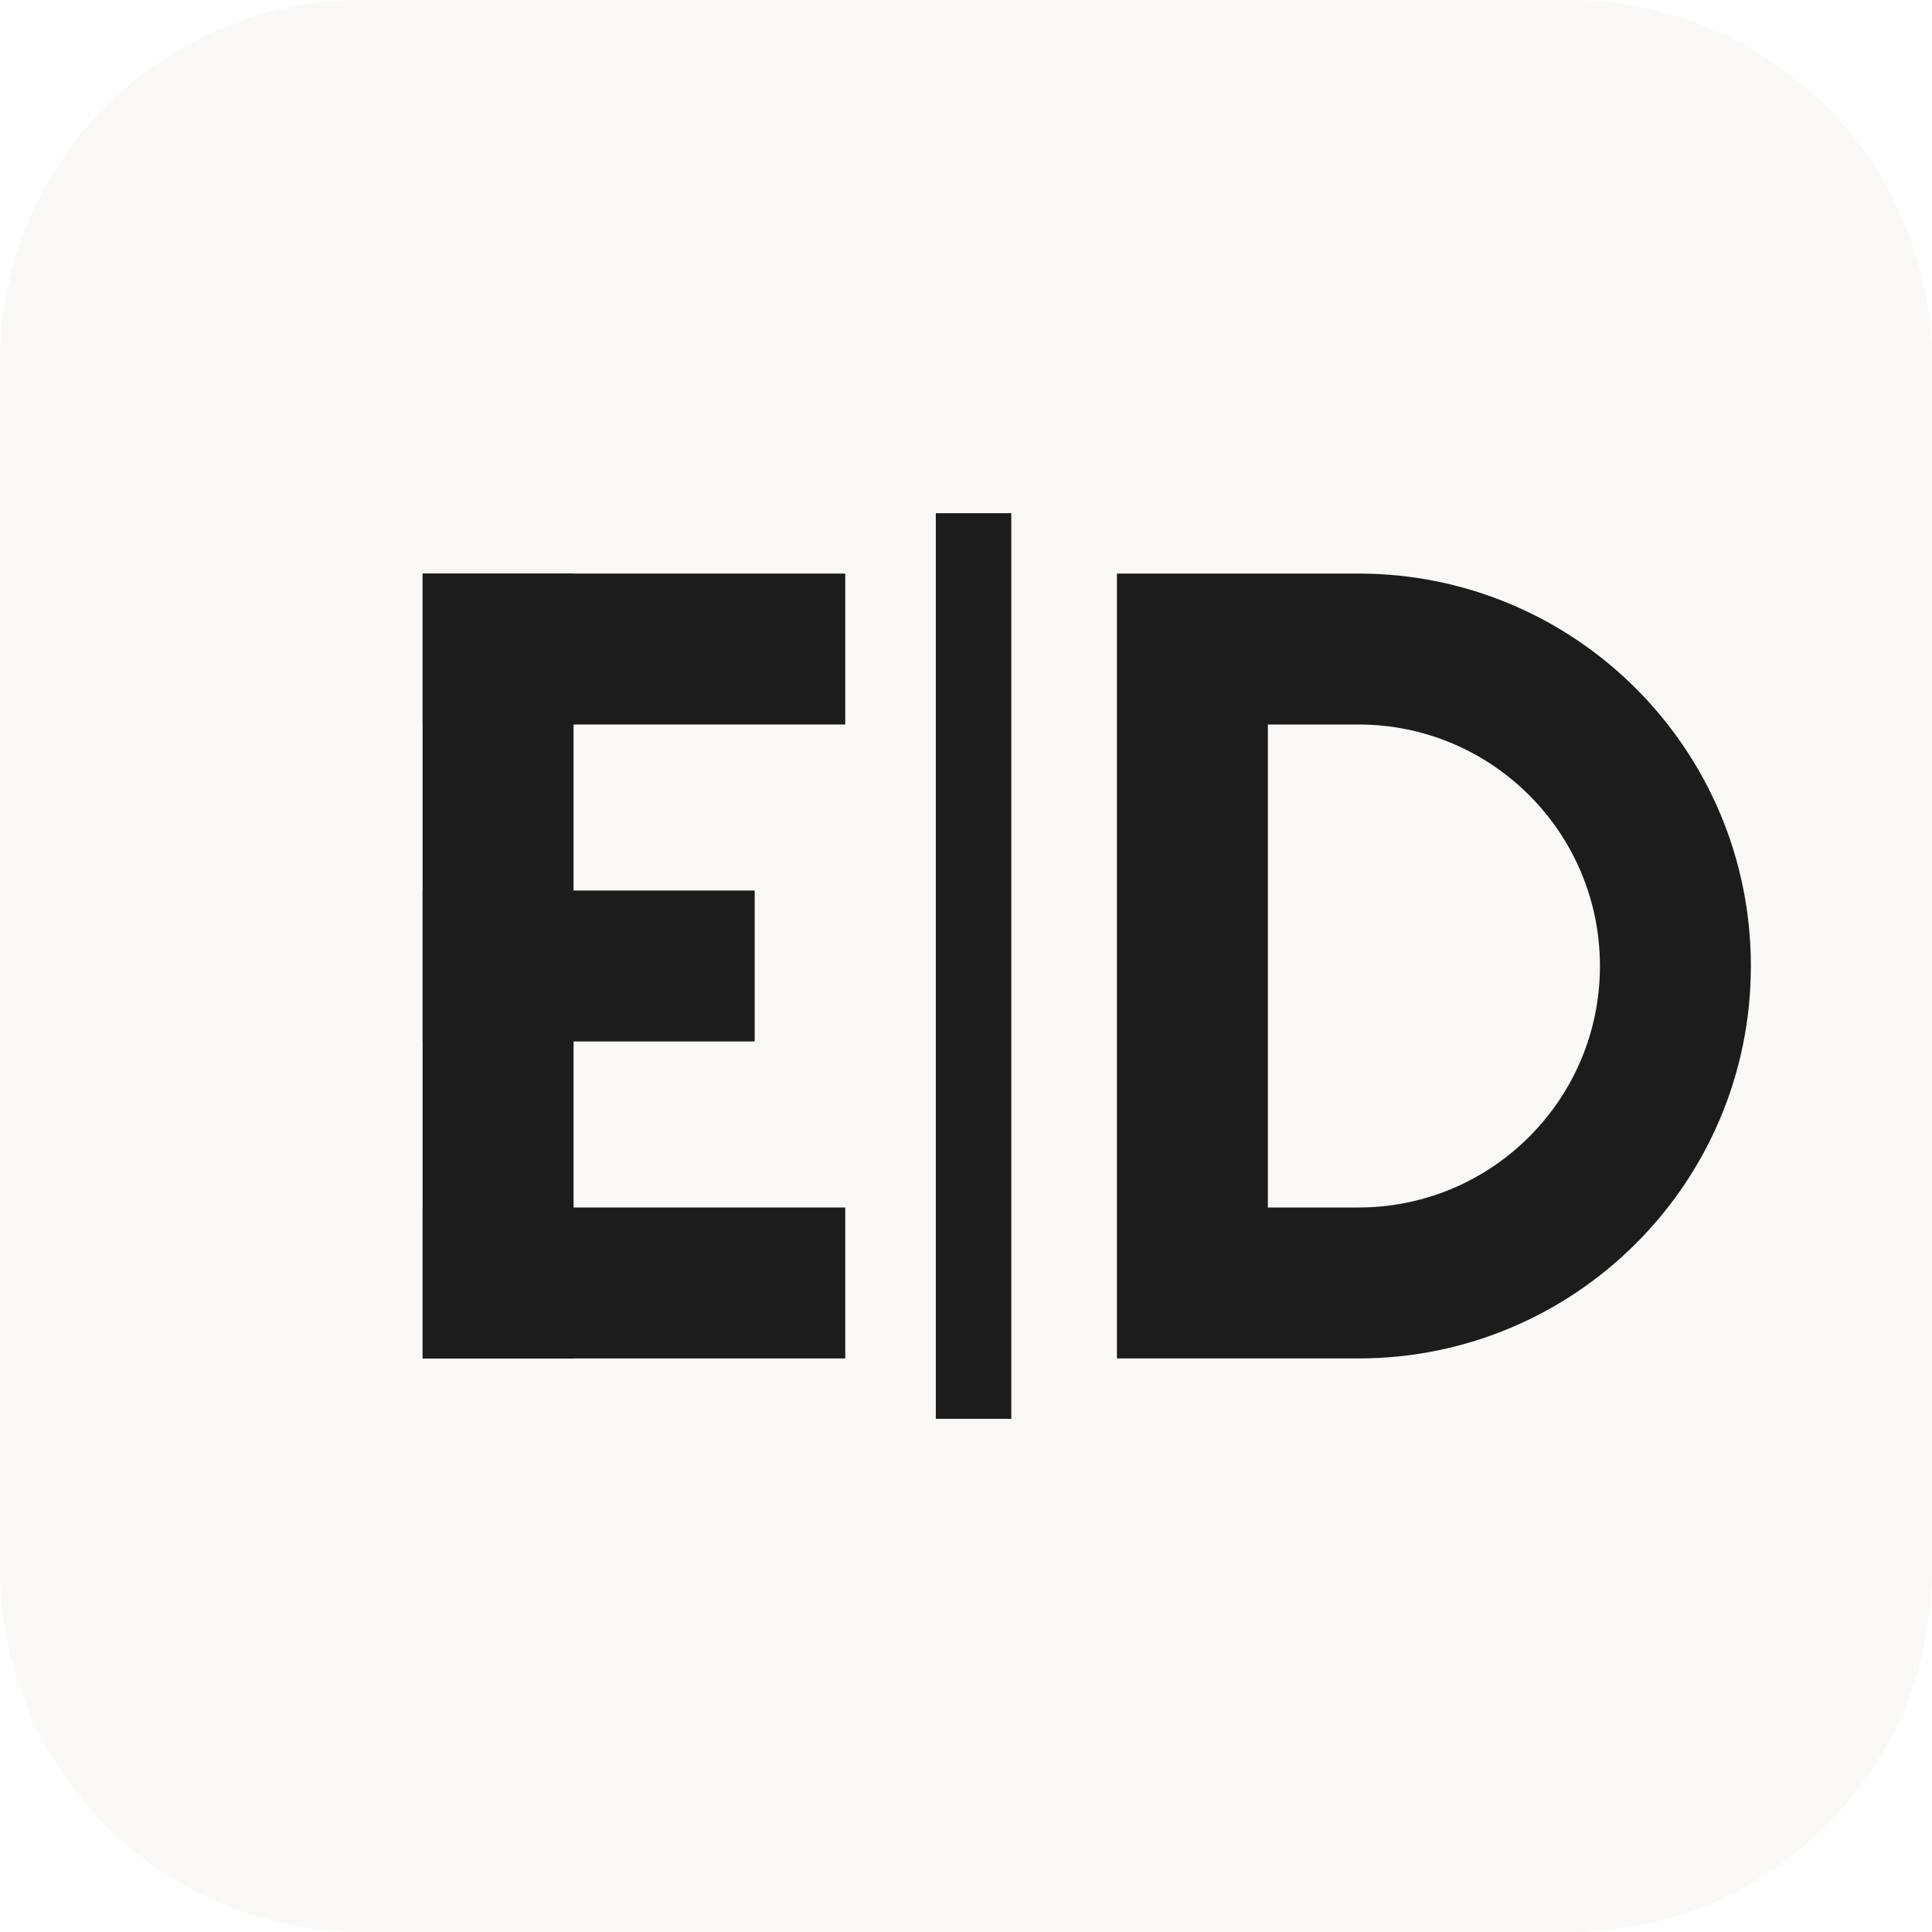
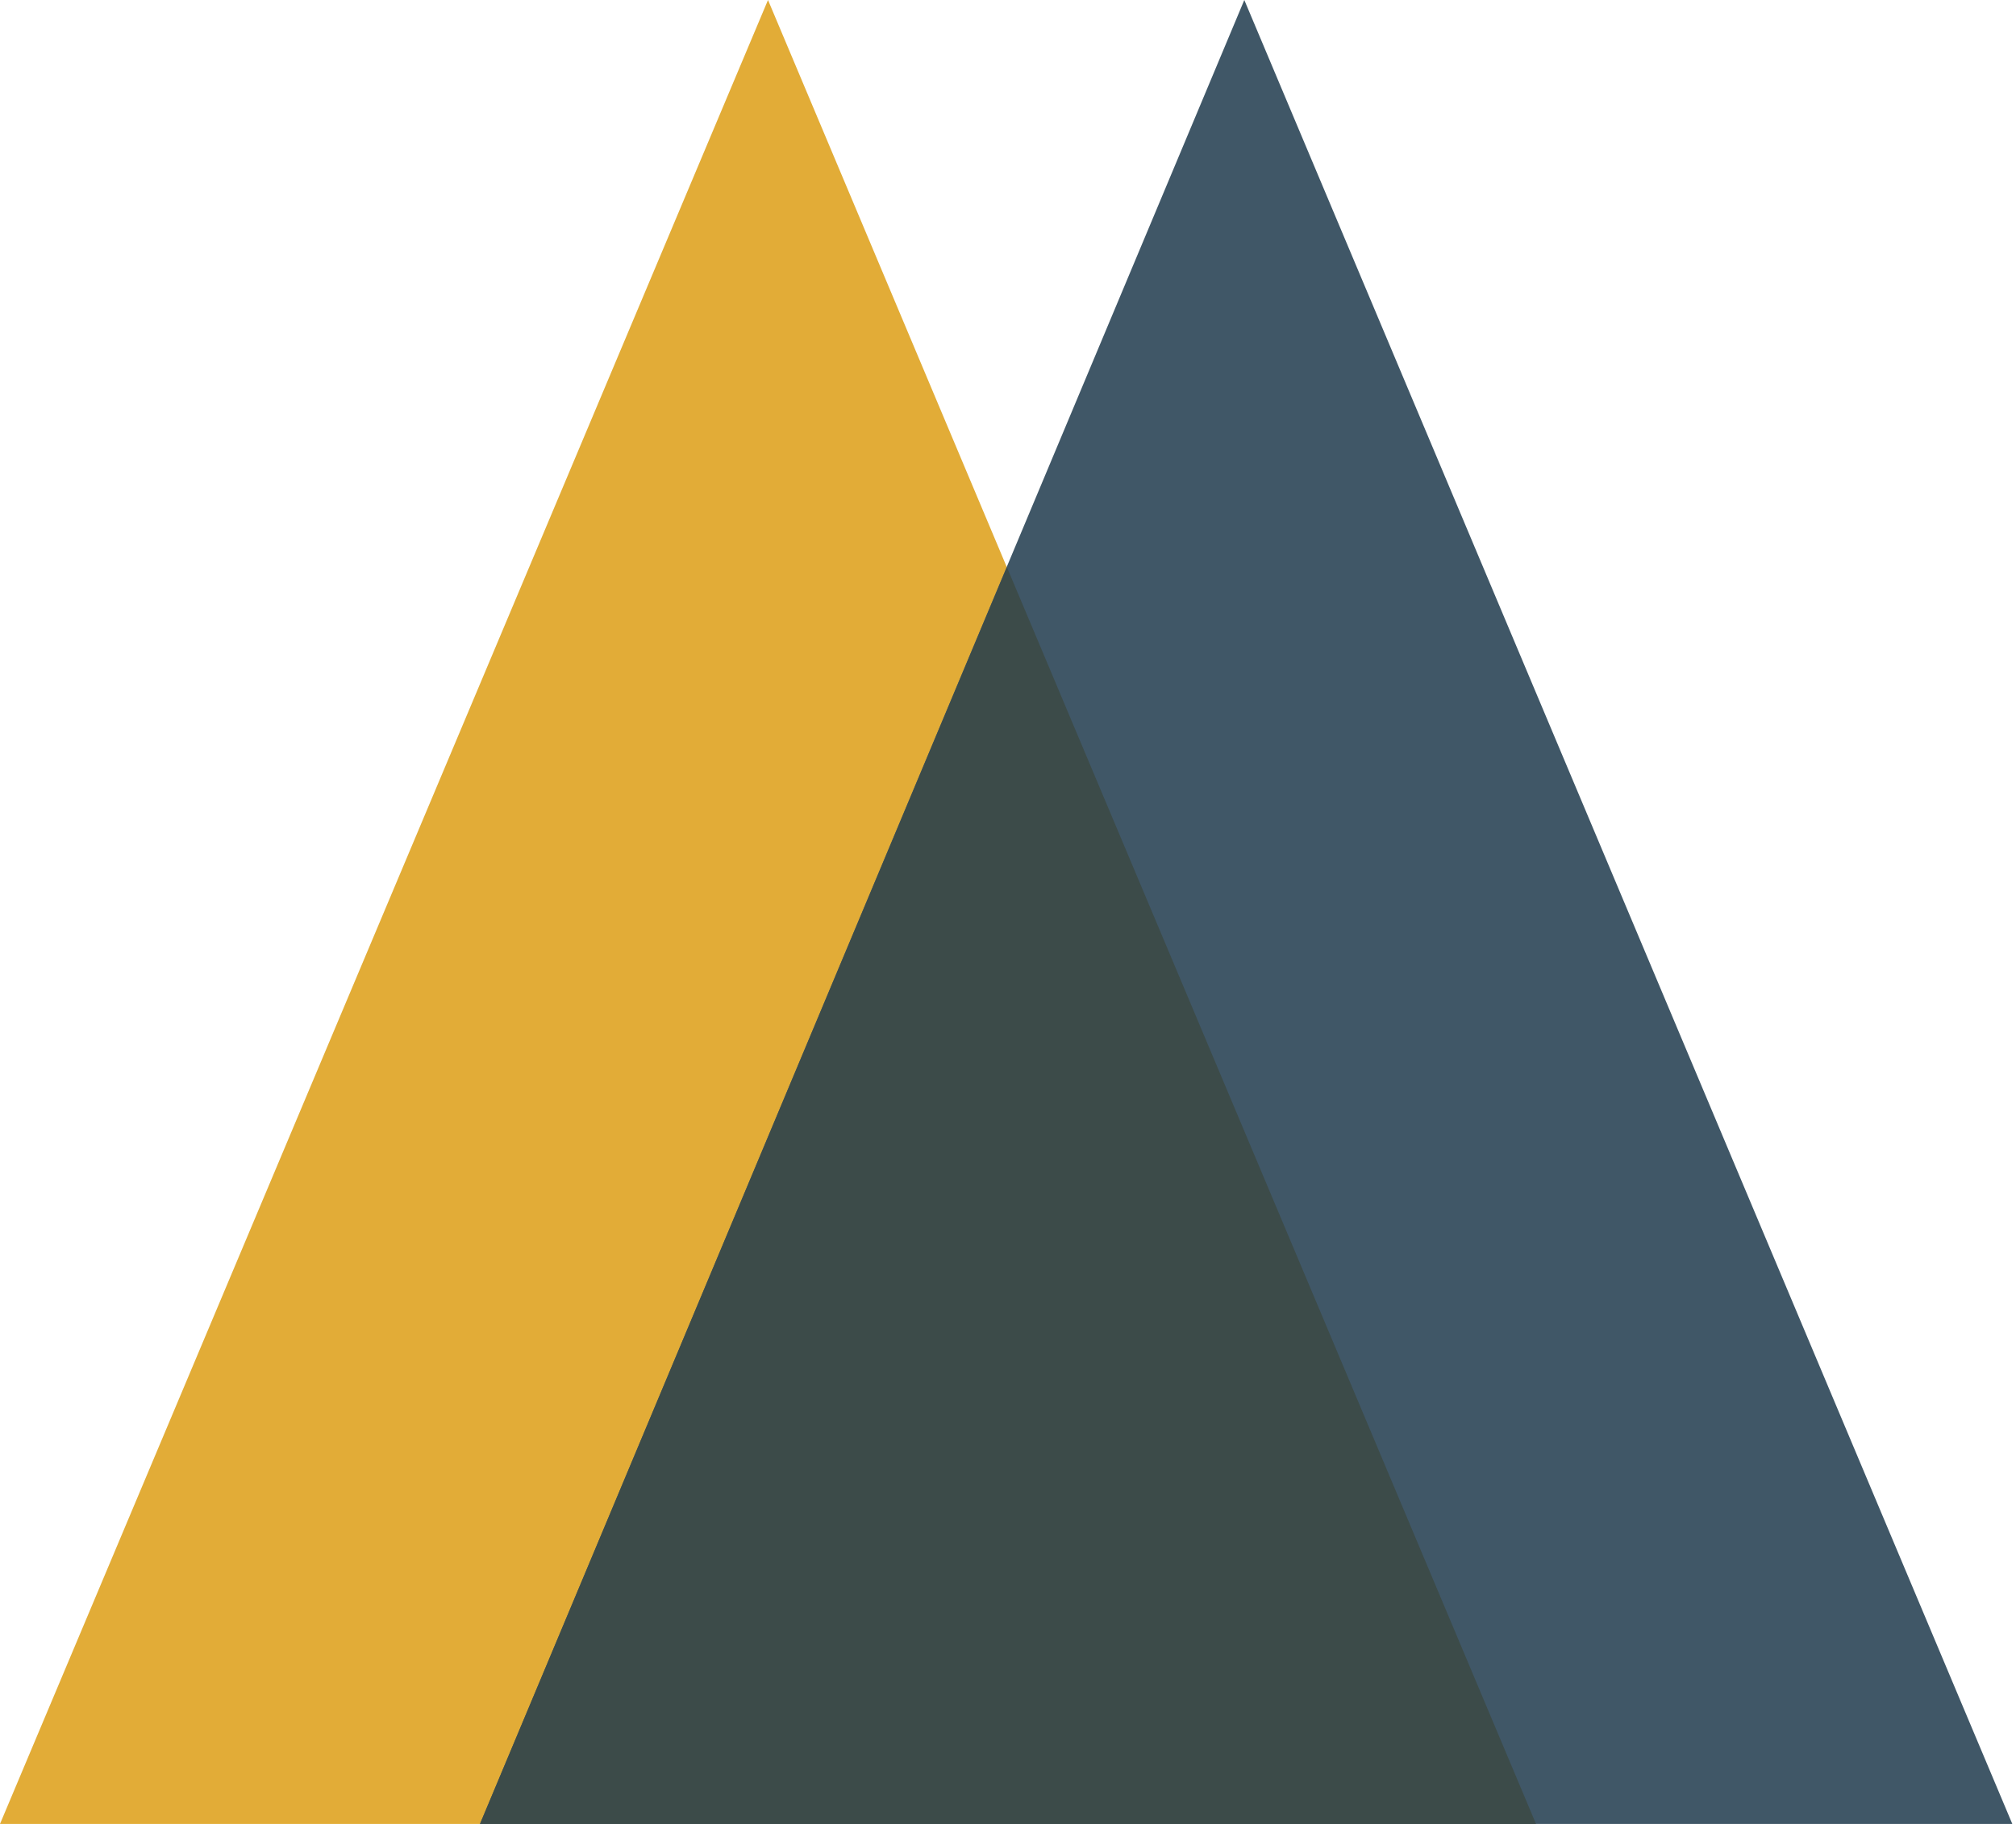
- <svg xmlns="http://www.w3.org/2000/svg" viewBox="0 0 64 64">
-   <rect width="64" height="64" rx="12" fill="#faf9f7" />
-   <g fill="#1c1c1c">
-     <rect x="14" y="19" width="5" height="26" />
-     <rect x="14" y="19" width="14" height="5" />
-     <rect x="14" y="29.5" width="11" height="5" />
-     <rect x="14" y="40" width="14" height="5" />
-     <rect x="31" y="17" width="2.5" height="30" />
-     <path d="M37 19h8a13 13 0 0 1 0 26h-8V19zm5 5v16h3a8 8 0 0 0 0-16h-3z" />
-   </g>
+ <svg xmlns="http://www.w3.org/2000/svg" viewBox="0 0 546 494" role="img" aria-label="Corporación Agamenón">
+   <polygon points="208,0 0,494 416,494" fill="#E2AC37" />
+   <polygon points="337,0 130,494 545,494" fill="#405767" />
+   <polygon points="272.7,153.6 416,494 130,494" fill="#3C4B49" />
</svg>
